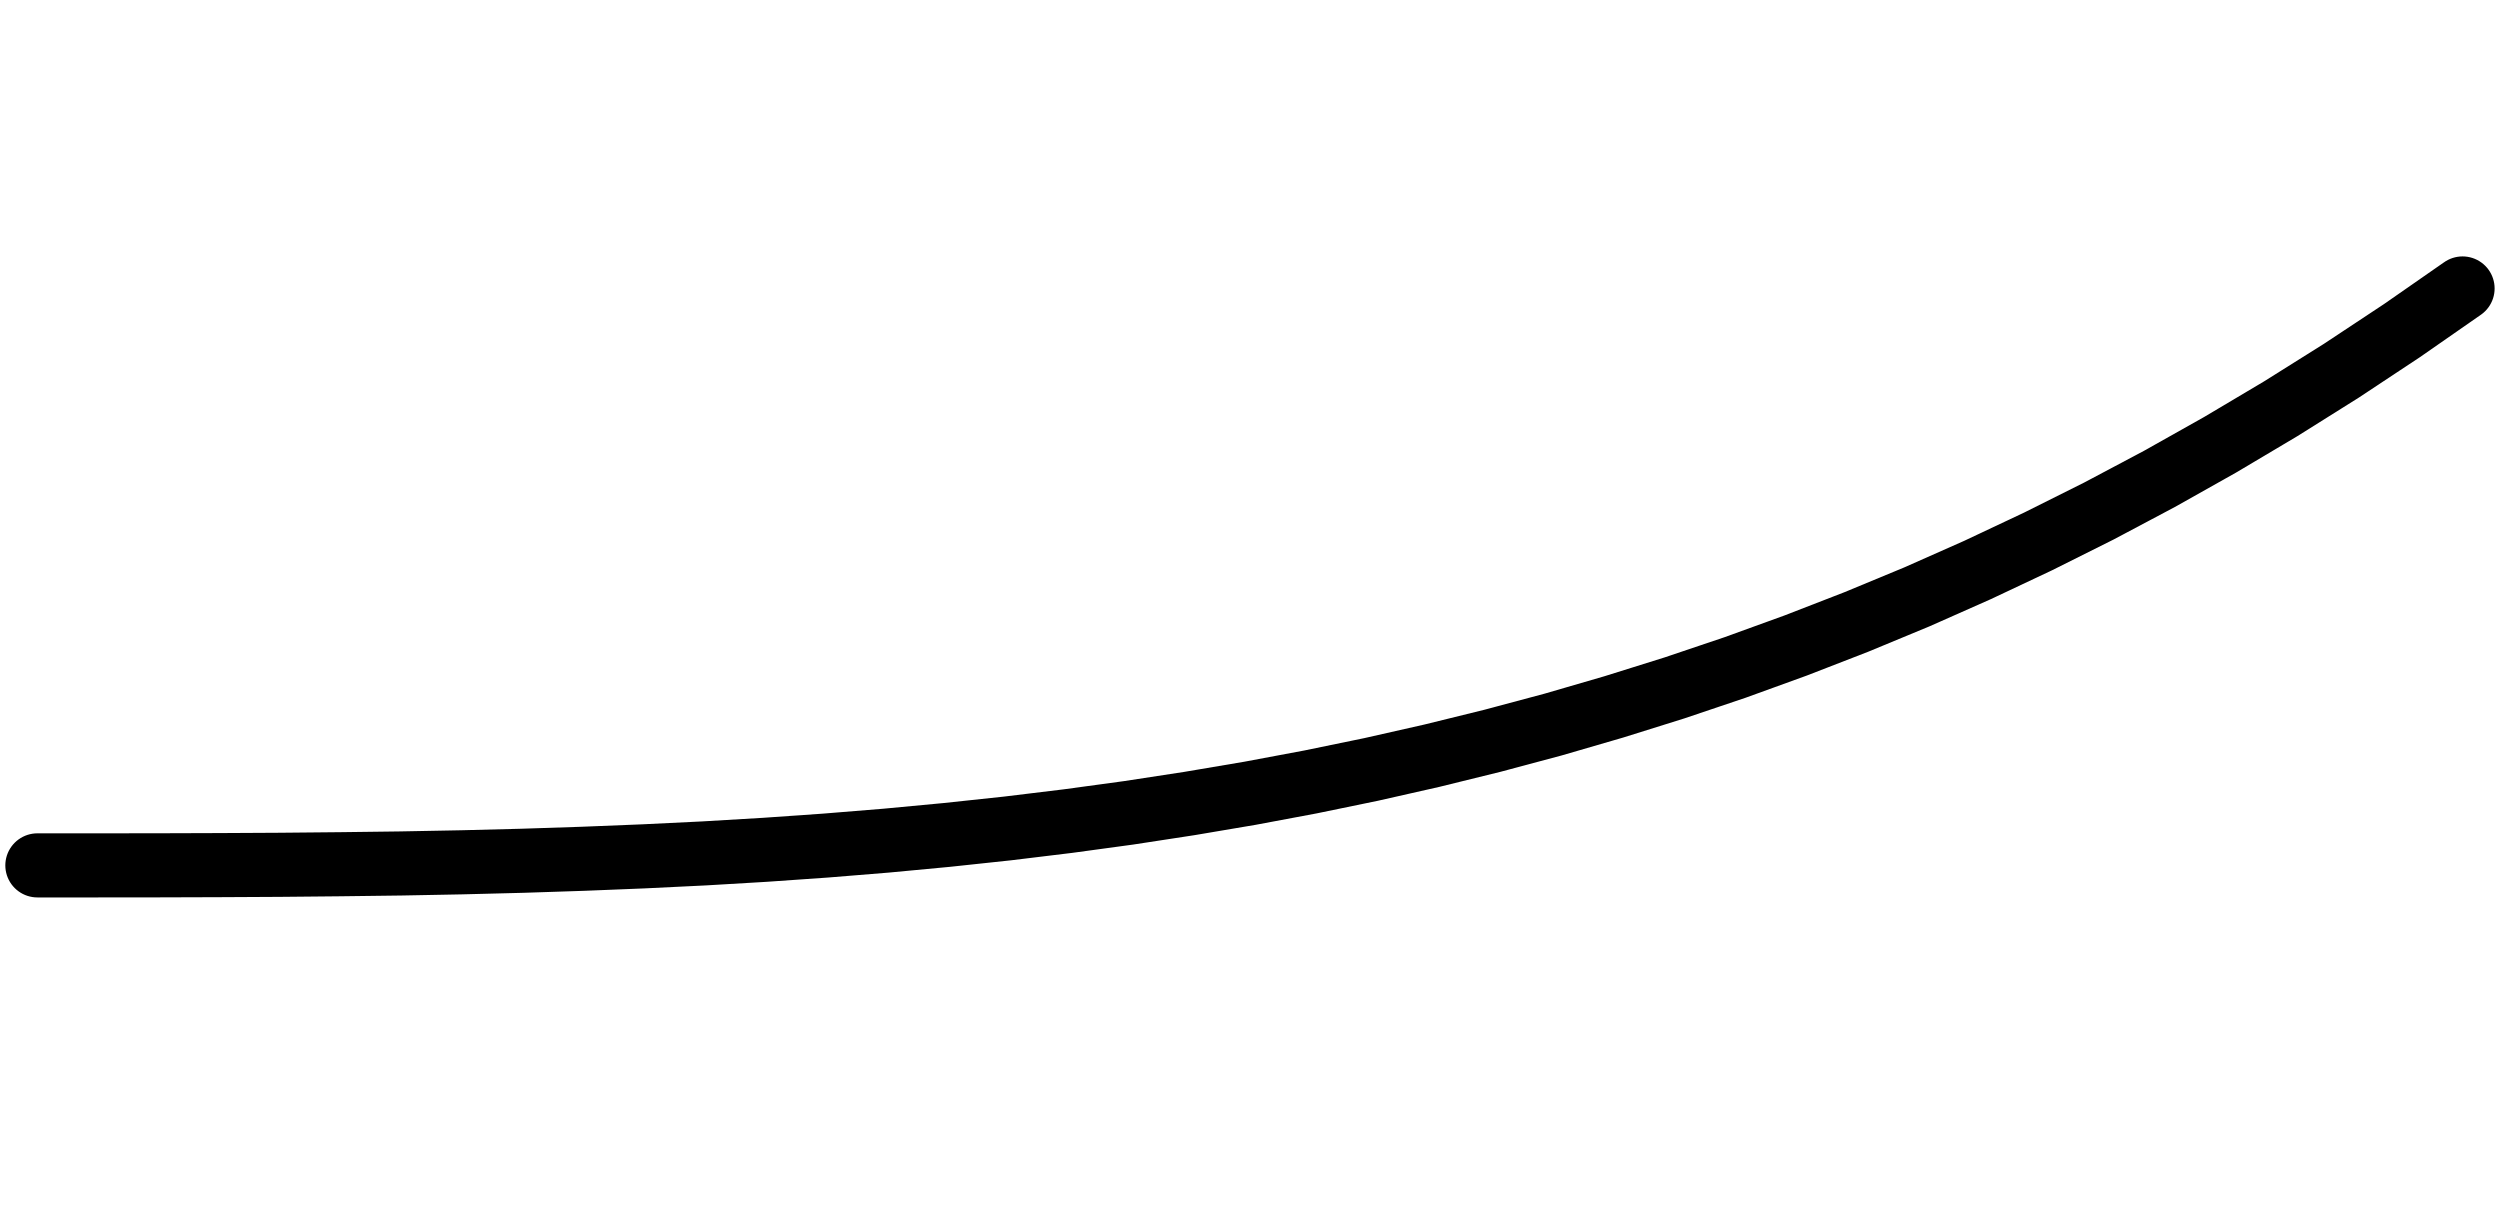
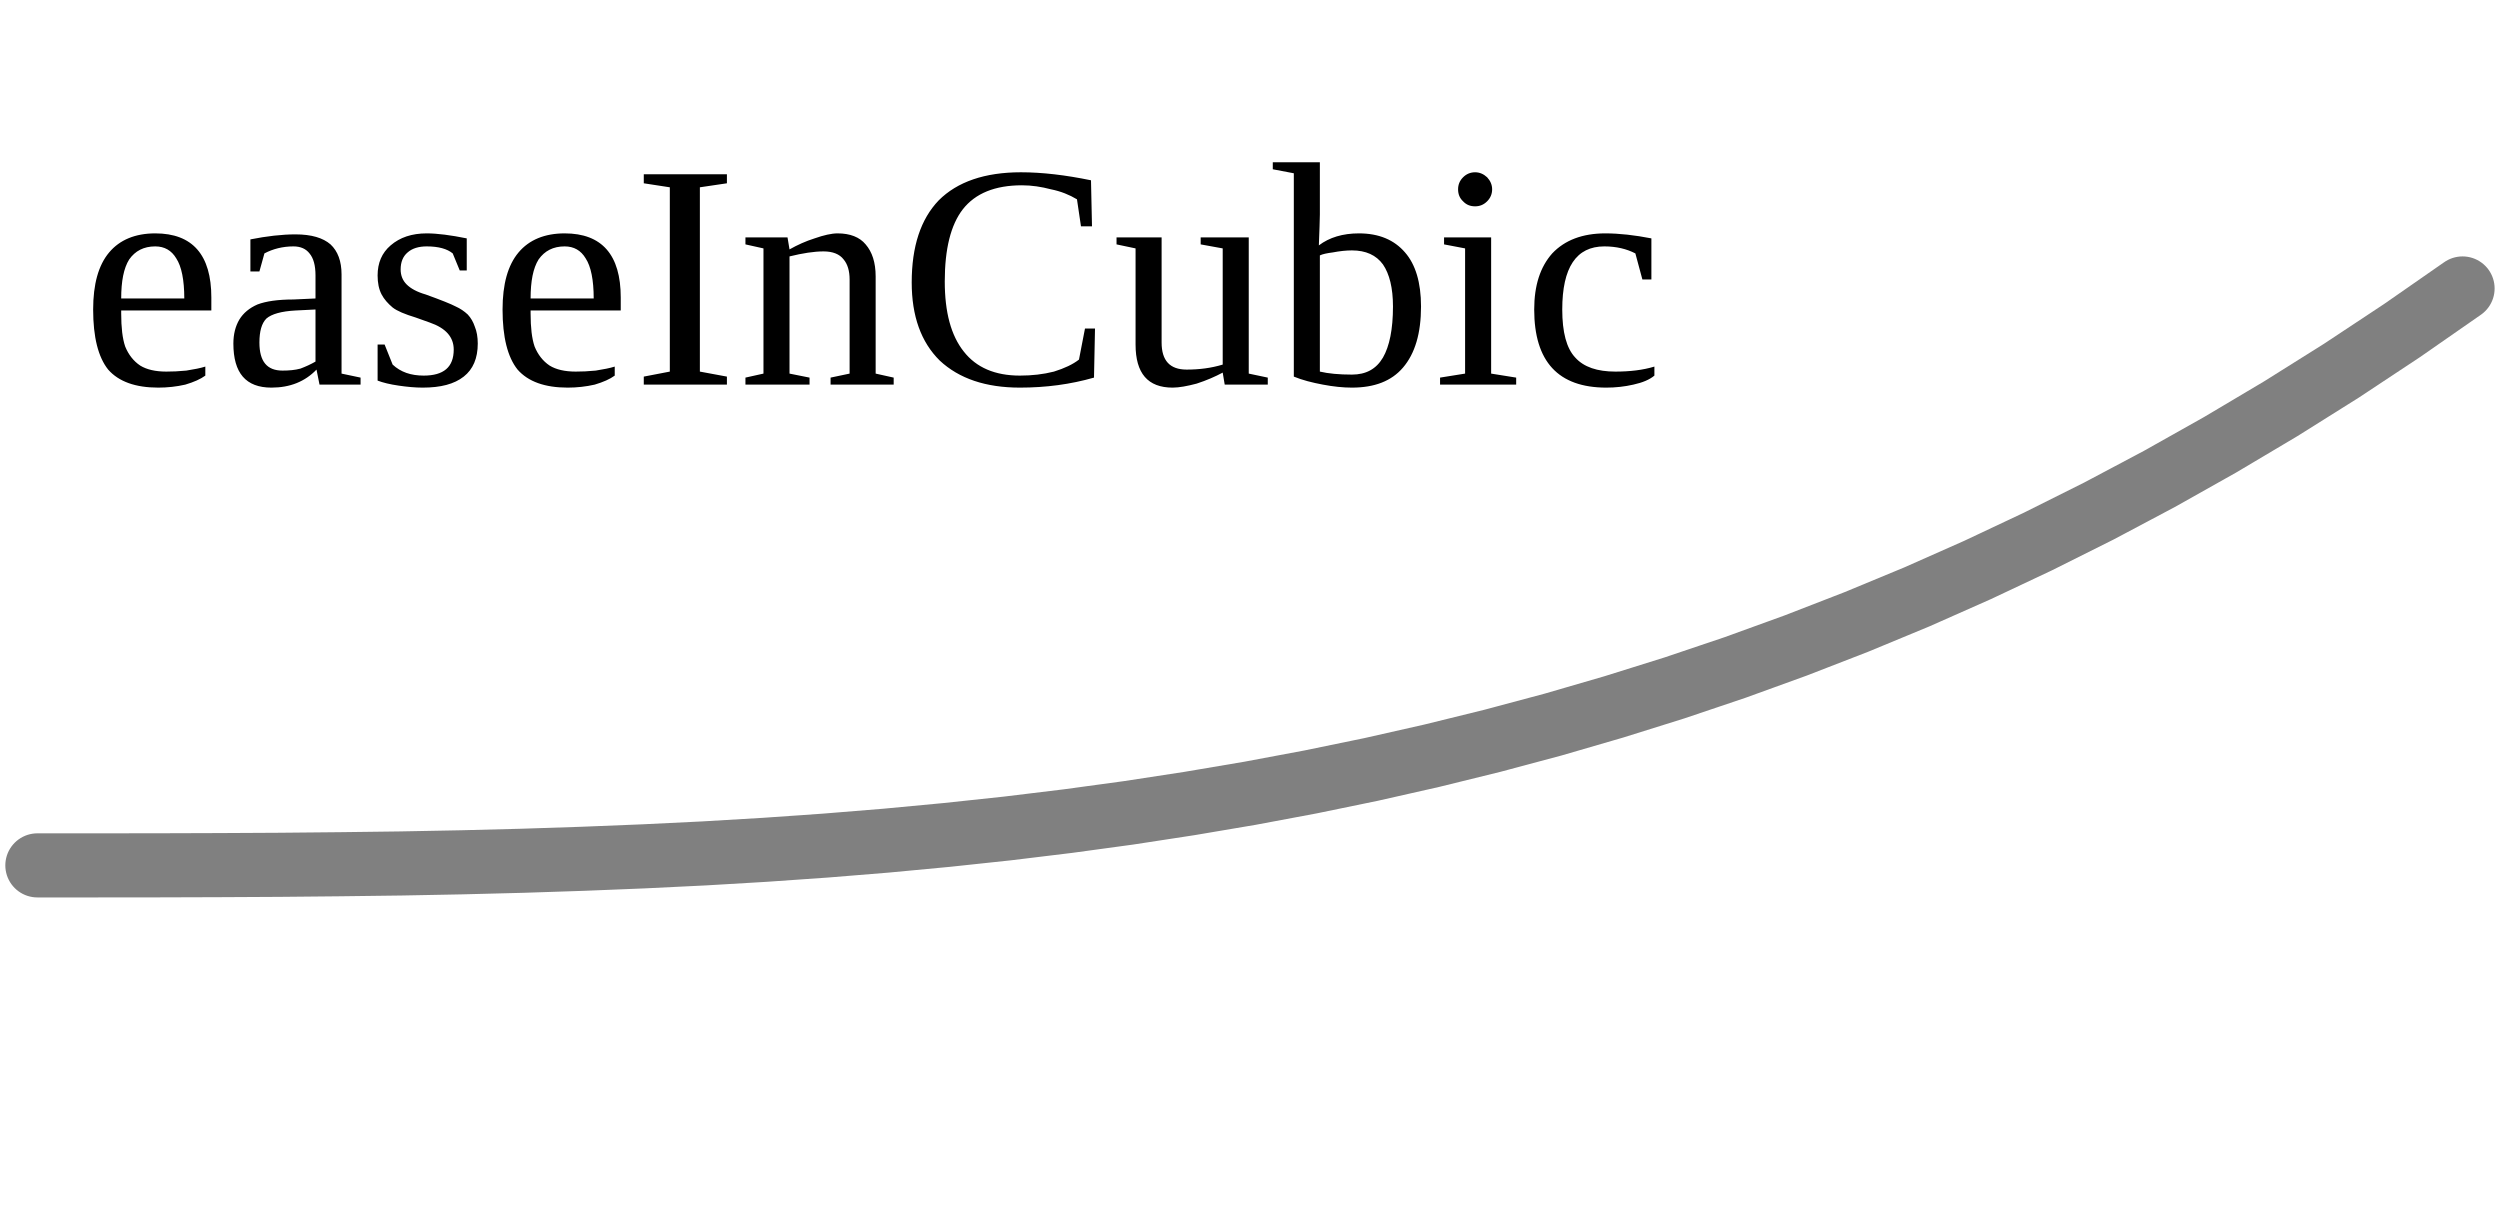
<svg xmlns="http://www.w3.org/2000/svg" version="1.1" id="Calque_1" x="0px" y="0px" width="39px" height="18.8px" viewBox="0 0 39 18.8" enable-background="new 0 0 39 18.8" xml:space="preserve">
  <g id="sine">
-     <path fill="none" stroke="#000000" stroke-linecap="round" d=" M0.583 13.500 L0.583 13.500 L1.529 13.500 L2.475 13.499 L3.42 13.496 L4.366 13.491 L5.312 13.482 L6.258 13.470 L7.204 13.452 L8.15 13.428 L9.095 13.397 L10.041 13.359 L10.987 13.313 L11.933 13.257 L12.879 13.191 L13.825 13.114 L14.77 13.025 L15.716 12.924 L16.662 12.809 L17.608 12.680 L18.554 12.535 L19.5 12.375 L20.445 12.198 L21.391 12.003 L22.337 11.789 L23.283 11.556 L24.229 11.303 L25.174 11.028 L26.12 10.732 L27.066 10.413 L28.012 10.070 L28.958 9.703 L29.904 9.311 L30.849 8.892 L31.795 8.446 L32.741 7.973 L33.687 7.471 L34.633 6.939 L35.579 6.377 L36.524 5.784 L37.47 5.158 L38.416 4.500 " />
+     <path fill="none" y="6" stroke="#808080" stroke-linecap="round" d=" M0.583 13.500 L0.583 13.500 L1.529 13.500 L2.475 13.499 L3.42 13.496 L4.366 13.491 L5.312 13.482 L6.258 13.470 L7.204 13.452 L8.15 13.428 L9.095 13.397 L10.041 13.359 L10.987 13.313 L11.933 13.257 L12.879 13.191 L13.825 13.114 L14.77 13.025 L15.716 12.924 L16.662 12.809 L17.608 12.680 L18.554 12.535 L19.5 12.375 L20.445 12.198 L21.391 12.003 L22.337 11.789 L23.283 11.556 L24.229 11.303 L25.174 11.028 L26.12 10.732 L27.066 10.413 L28.012 10.070 L28.958 9.703 L29.904 9.311 L30.849 8.892 L31.795 8.446 L32.741 7.973 L33.687 7.471 L34.633 6.939 L35.579 6.377 L36.524 5.784 L37.47 5.158 L38.416 4.500 " />
+     <text x="0" y="6" fill="black" font-size="5"> easeInCubic </text>
  </g>
</svg>
